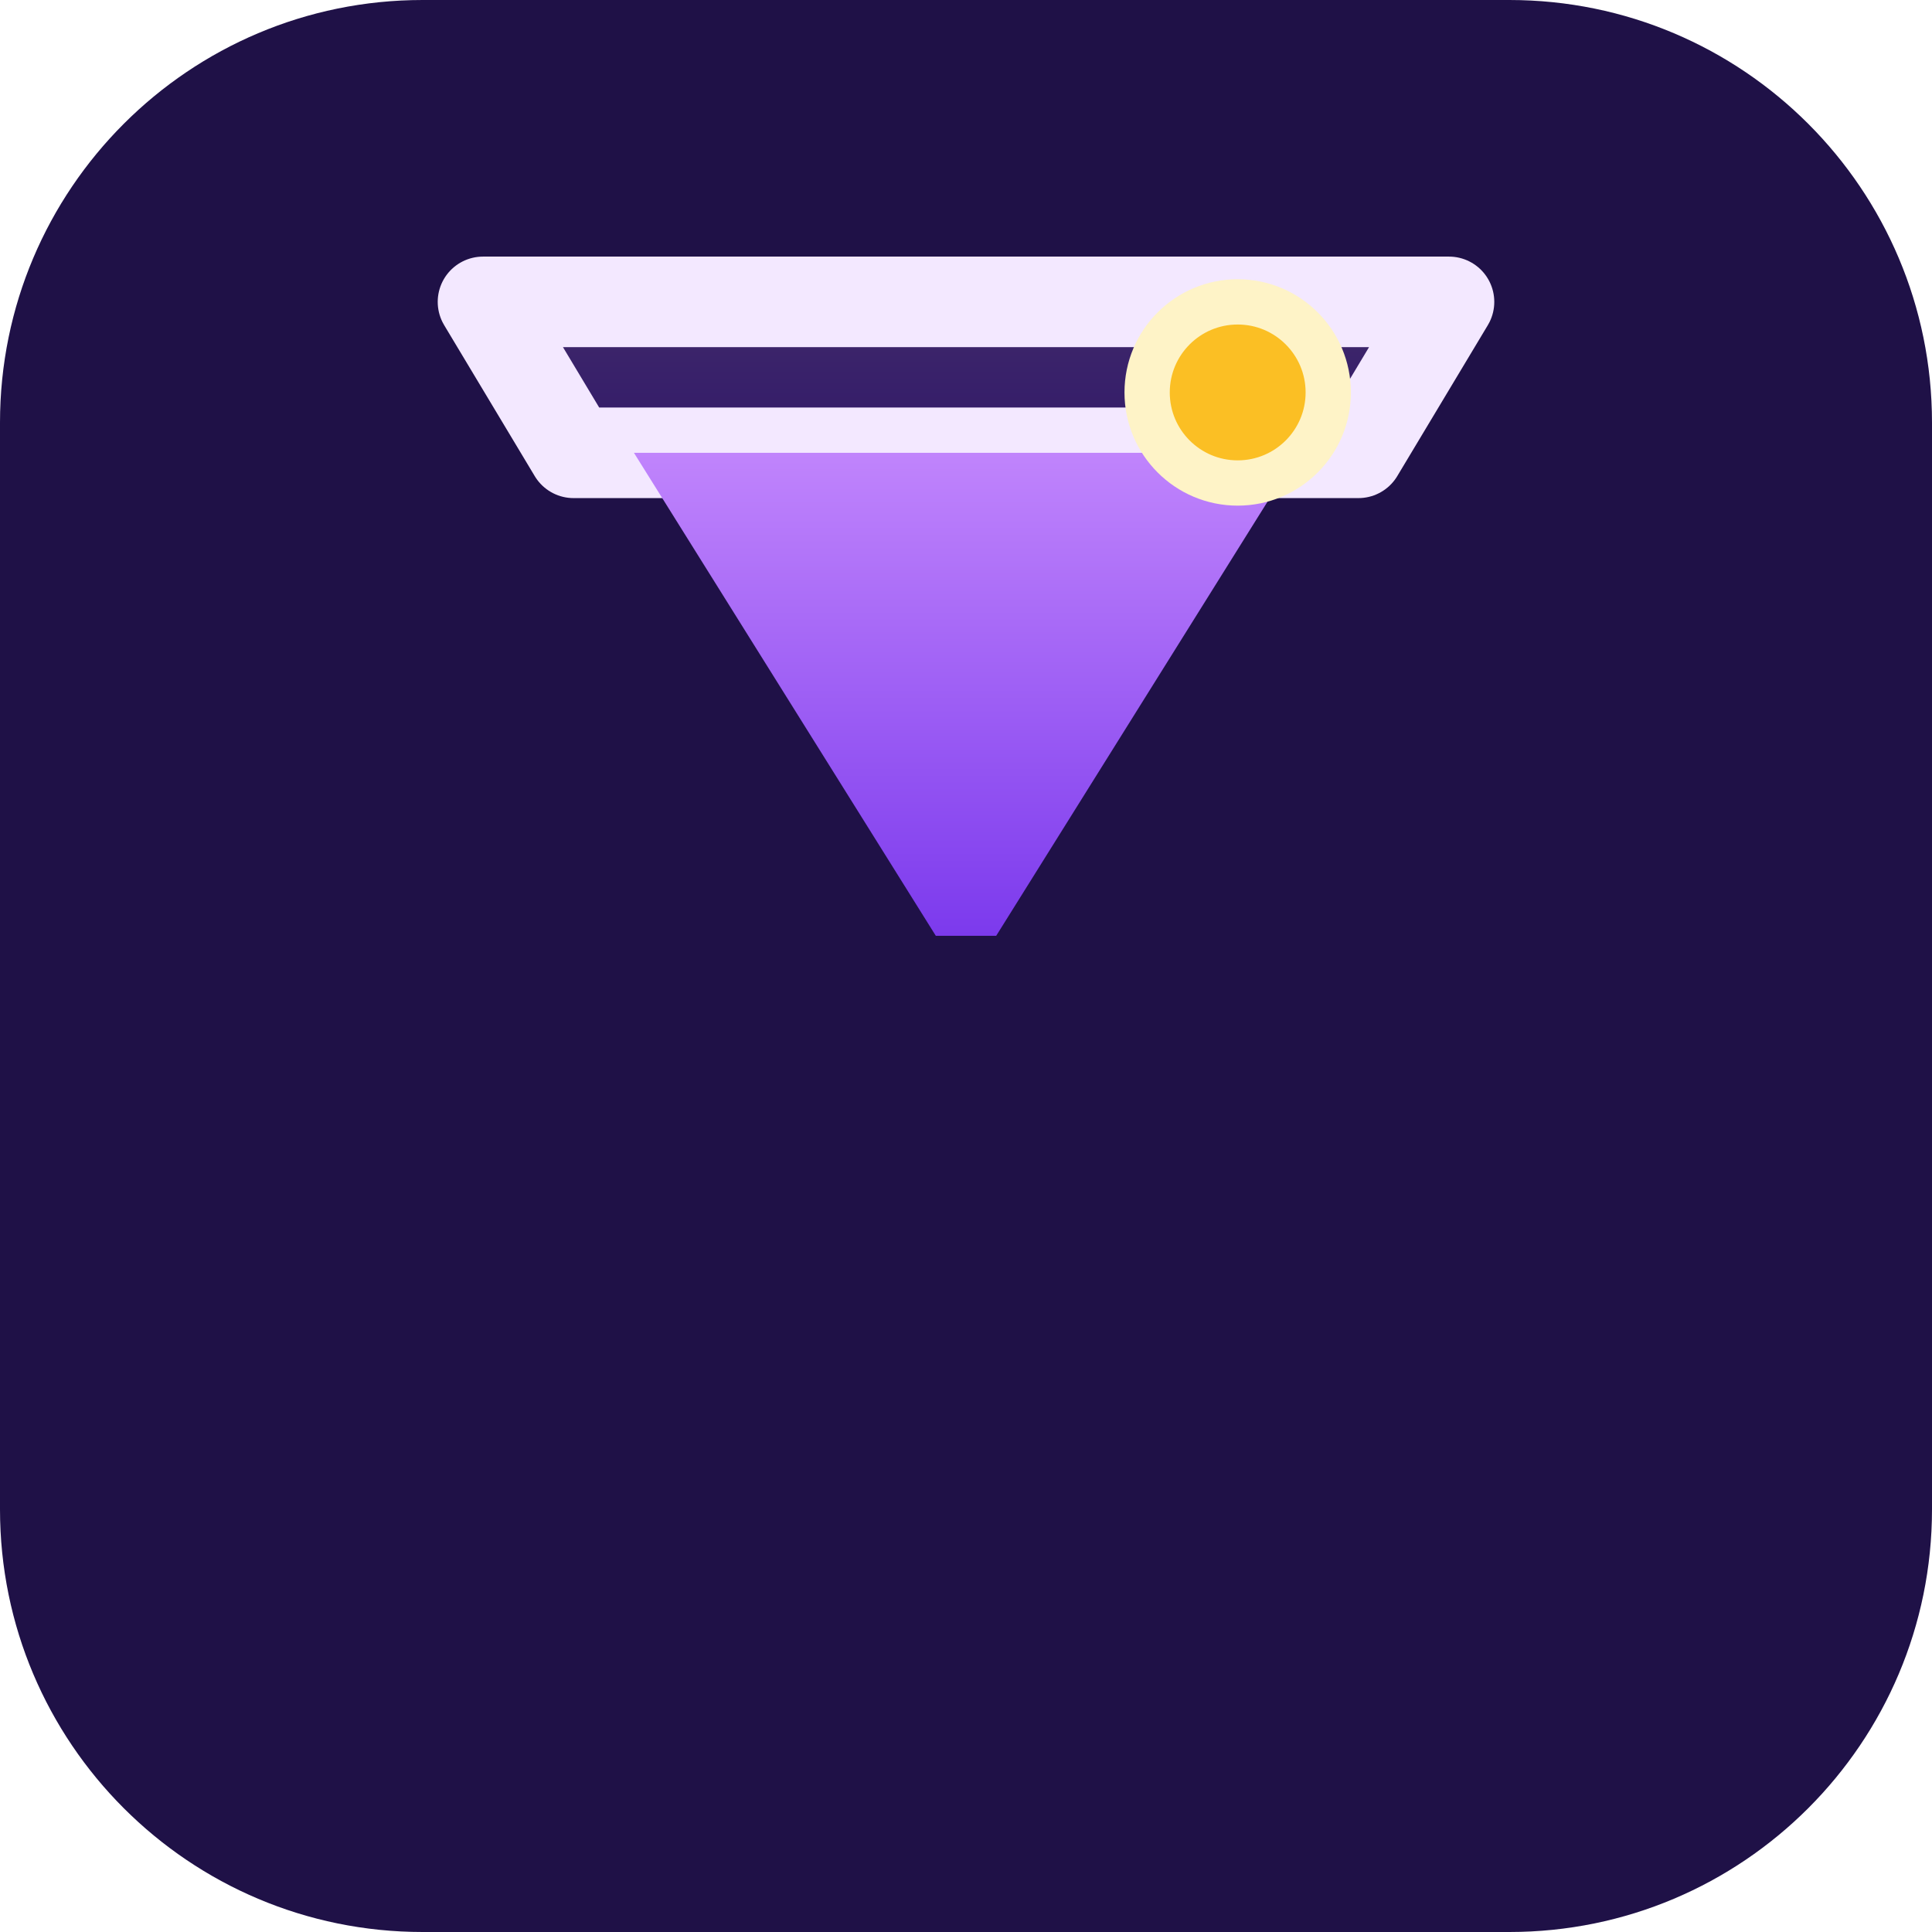
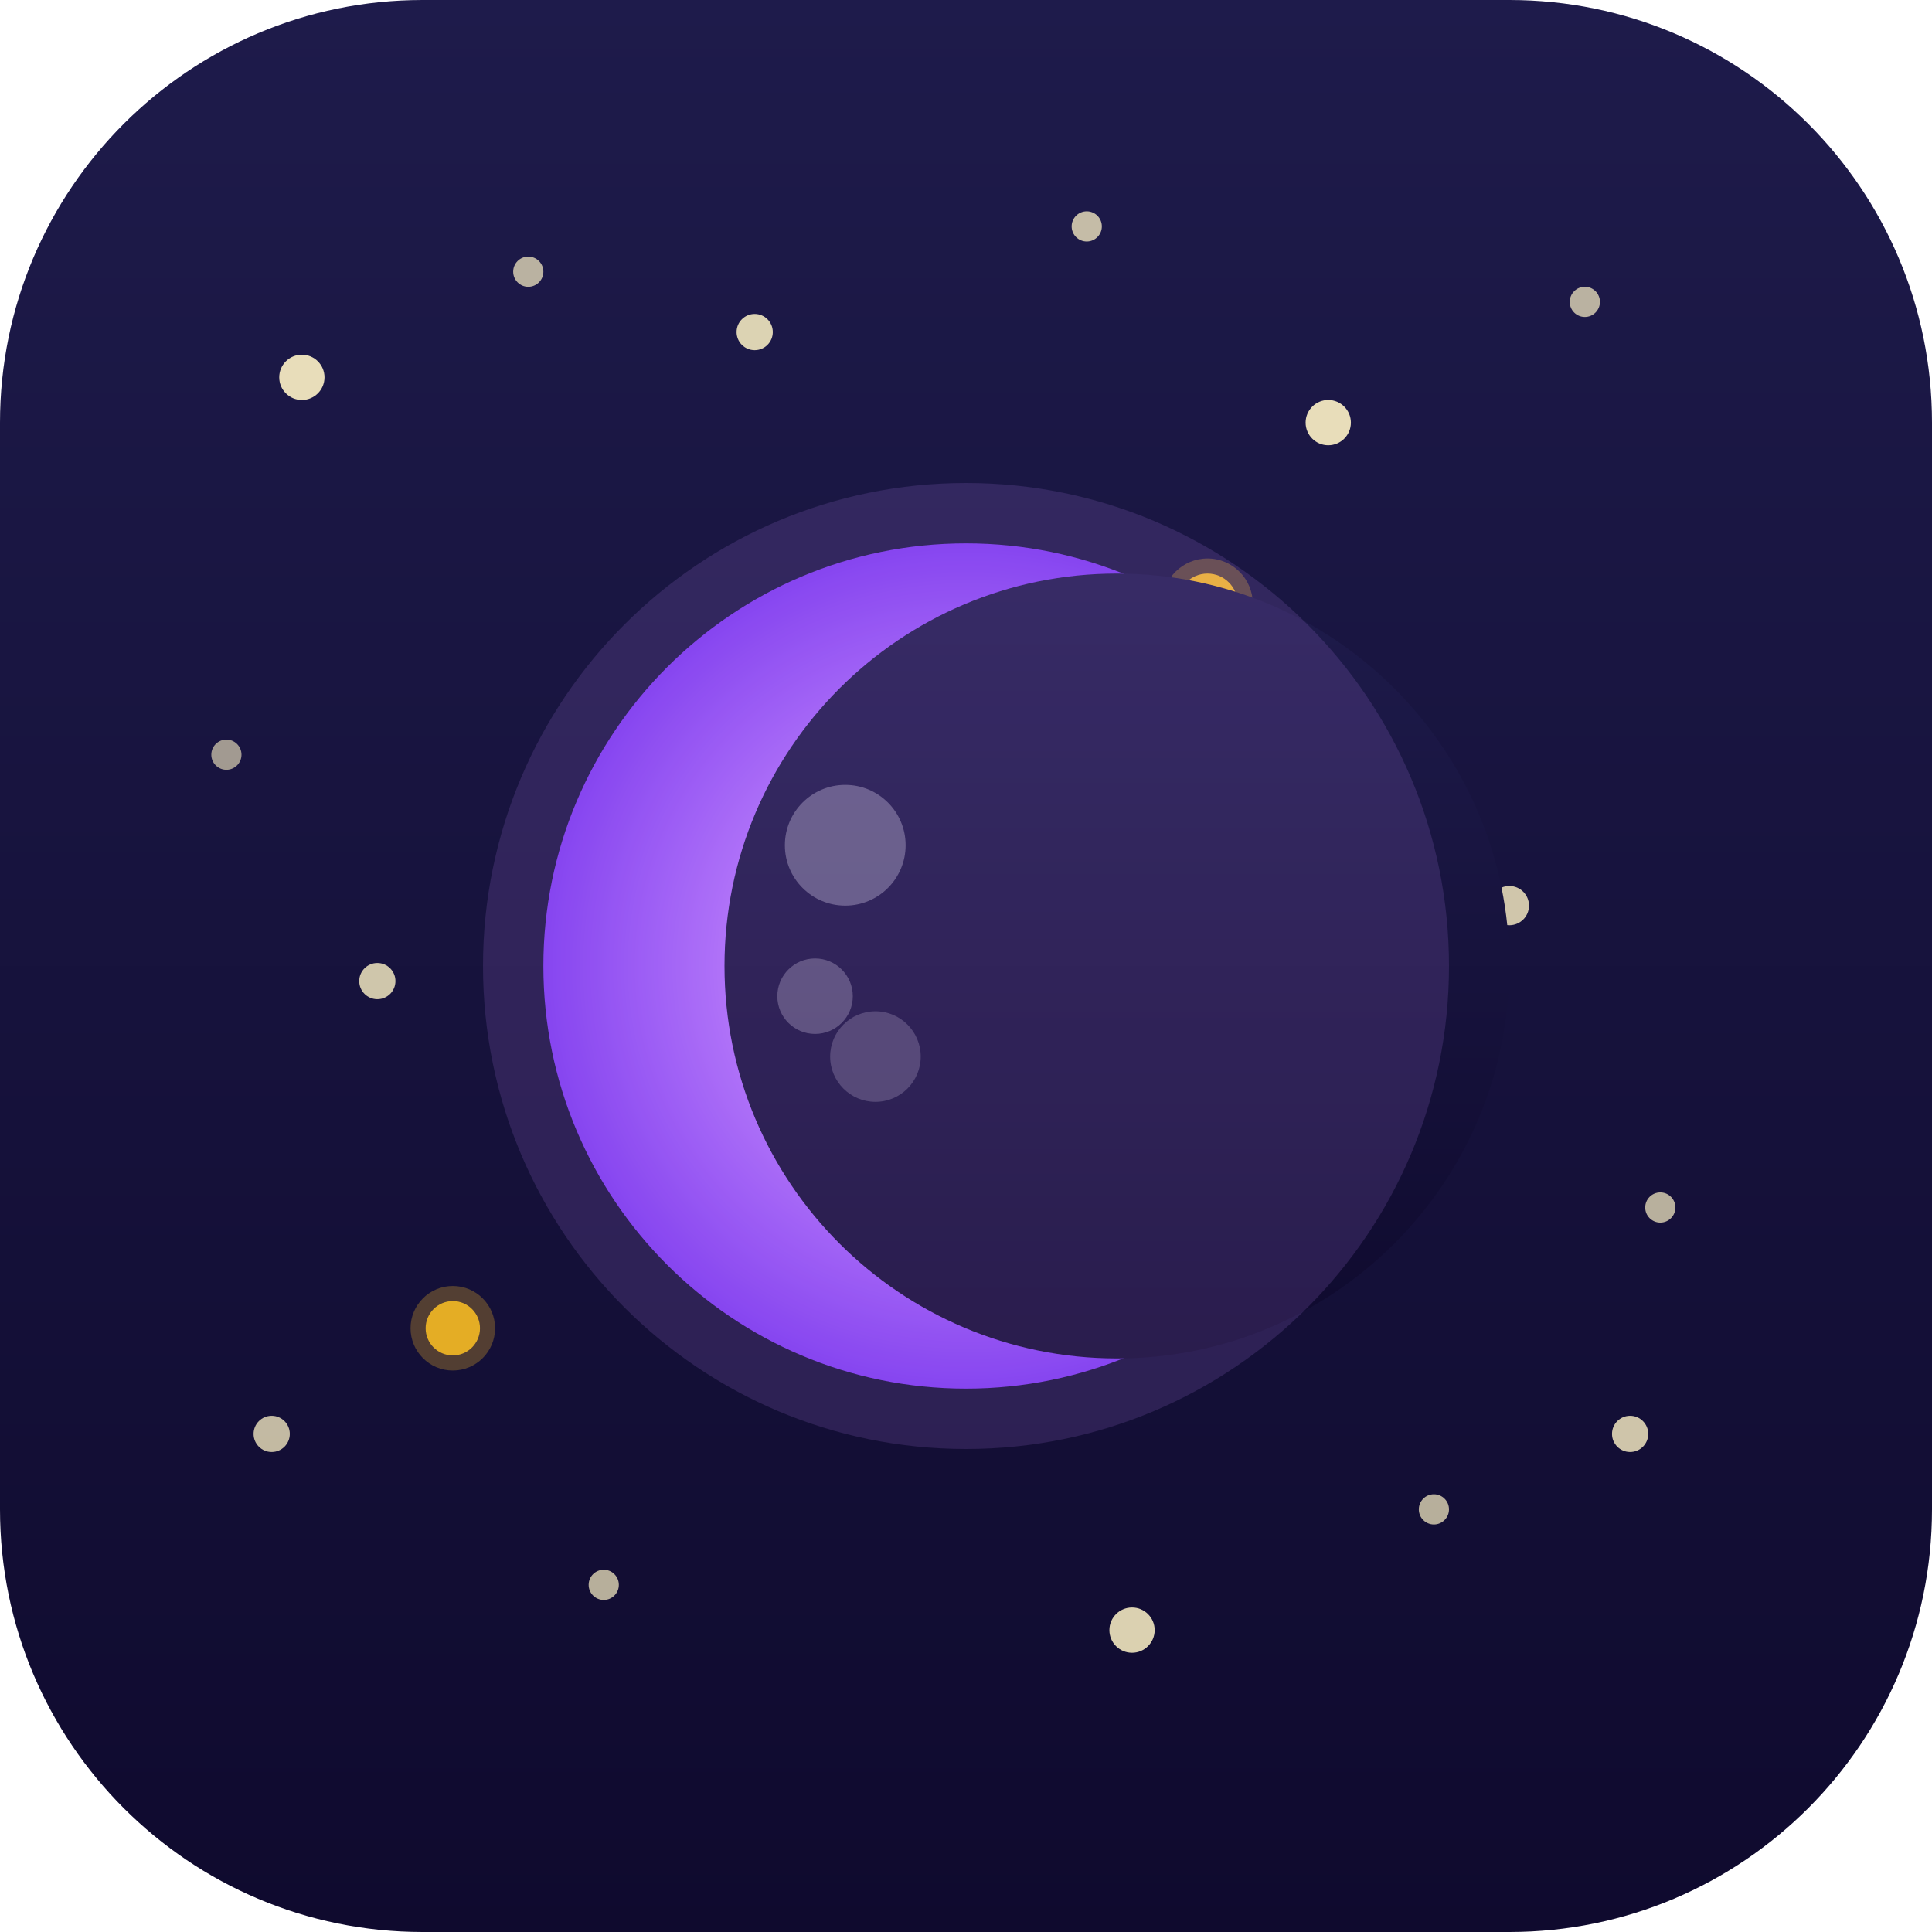
<svg xmlns="http://www.w3.org/2000/svg" viewBox="0 0 128 128" role="img" aria-labelledby="title desc">
  <defs>
-     <linearGradient id="drink" x1="0%" y1="0%" x2="0%" y2="100%">
-       <stop offset="0%" stop-color="#c084fc" />
+     <radialGradient id="moonGlow" cx="50%" cy="50%" r="50%">
+       <stop offset="0%" stop-color="#e9d5ff" />
+       <stop offset="40%" stop-color="#c084fc" />
      <stop offset="100%" stop-color="#7c3aed" />
-     </linearGradient>
-     <linearGradient id="stem" x1="0%" y1="0%" x2="0%" y2="100%">
-       <stop offset="0%" stop-color="#f3e8ff" />
-       <stop offset="100%" stop-color="#c4b5fd" />
+     </radialGradient>
+     <linearGradient id="skyGradient" x1="0%" y1="0%" x2="0%" y2="100%">
+       <stop offset="0%" stop-color="#1e1b4b" />
+       <stop offset="100%" stop-color="#0f0a2e" />
    </linearGradient>
  </defs>
-   <rect width="128" height="128" rx="28" fill="#1f1147" />
-   <g transform="translate(32 20)">
-     <path d="M0 0h64l-6 10H6z" fill="url(#drink)" opacity="0.2" />
-     <path d="M0 0h64l-6 10H6z" stroke="#f3e8ff" stroke-width="6" fill="none" stroke-linejoin="round" />
-     <path d="M10 10h44l-20 32h-4z" fill="url(#drink)" />
-     <path d="M32 42v20" stroke="url(#stem)" stroke-width="6" stroke-linecap="round" />
-     <path d="M20 74h24" stroke="url(#stem)" stroke-width="6" stroke-linecap="round" />
-     <circle cx="50" cy="6" r="6" fill="#fbbf24" stroke="#fef3c7" stroke-width="3" />
+   <rect width="128" height="128" rx="28" fill="url(#skyGradient)" />
+   <circle cx="20" cy="25" r="1.5" fill="#fef3c7" opacity="0.9" />
+   <circle cx="35" cy="18" r="1" fill="#fef3c7" opacity="0.7" />
+   <circle cx="50" cy="22" r="1.2" fill="#fef3c7" opacity="0.85" />
+   <circle cx="72" cy="15" r="1" fill="#fef3c7" opacity="0.75" />
+   <circle cx="88" cy="28" r="1.5" fill="#fef3c7" opacity="0.9" />
+   <circle cx="105" cy="20" r="1" fill="#fef3c7" opacity="0.7" />
+   <circle cx="15" cy="50" r="1" fill="#fef3c7" opacity="0.6" />
+   <circle cx="25" cy="65" r="1.2" fill="#fef3c7" opacity="0.8" />
+   <circle cx="45" cy="75" r="1" fill="#fef3c7" opacity="0.7" />
+   <circle cx="65" cy="85" r="1.5" fill="#fef3c7" opacity="0.85" />
+   <circle cx="85" cy="70" r="1" fill="#fef3c7" opacity="0.75" />
+   <circle cx="100" cy="60" r="1.3" fill="#fef3c7" opacity="0.8" />
+   <circle cx="110" cy="80" r="1" fill="#fef3c7" opacity="0.7" />
+   <circle cx="18" cy="95" r="1.2" fill="#fef3c7" opacity="0.75" />
+   <circle cx="40" cy="105" r="1" fill="#fef3c7" opacity="0.7" />
+   <circle cx="75" cy="108" r="1.5" fill="#fef3c7" opacity="0.85" />
+   <circle cx="95" cy="100" r="1" fill="#fef3c7" opacity="0.7" />
+   <circle cx="108" cy="95" r="1.2" fill="#fef3c7" opacity="0.8" />
+   <g opacity="0.95">
+     <circle cx="80" cy="40" r="2" fill="#fbbf24" />
+     <circle cx="80" cy="40" r="3" fill="#fbbf24" opacity="0.3" />
+   </g>
+   <g opacity="0.9">
+     <circle cx="30" cy="88" r="1.8" fill="#fbbf24" />
+     <circle cx="30" cy="88" r="2.8" fill="#fbbf24" opacity="0.3" />
+   </g>
+   <g transform="translate(64 64)">
+     <circle cx="0" cy="0" r="28" fill="url(#moonGlow)" />
+     <circle cx="10" cy="0" r="26" fill="url(#skyGradient)" />
+     <circle cx="0" cy="0" r="32" fill="#c084fc" opacity="0.15" />
+     <circle cx="-8" cy="-8" r="4" fill="#f3e8ff" opacity="0.3" />
+     <circle cx="-6" cy="6" r="3" fill="#f3e8ff" opacity="0.2" />
+     <circle cx="-10" cy="2" r="2.5" fill="#f3e8ff" opacity="0.25" />
  </g>
</svg>
